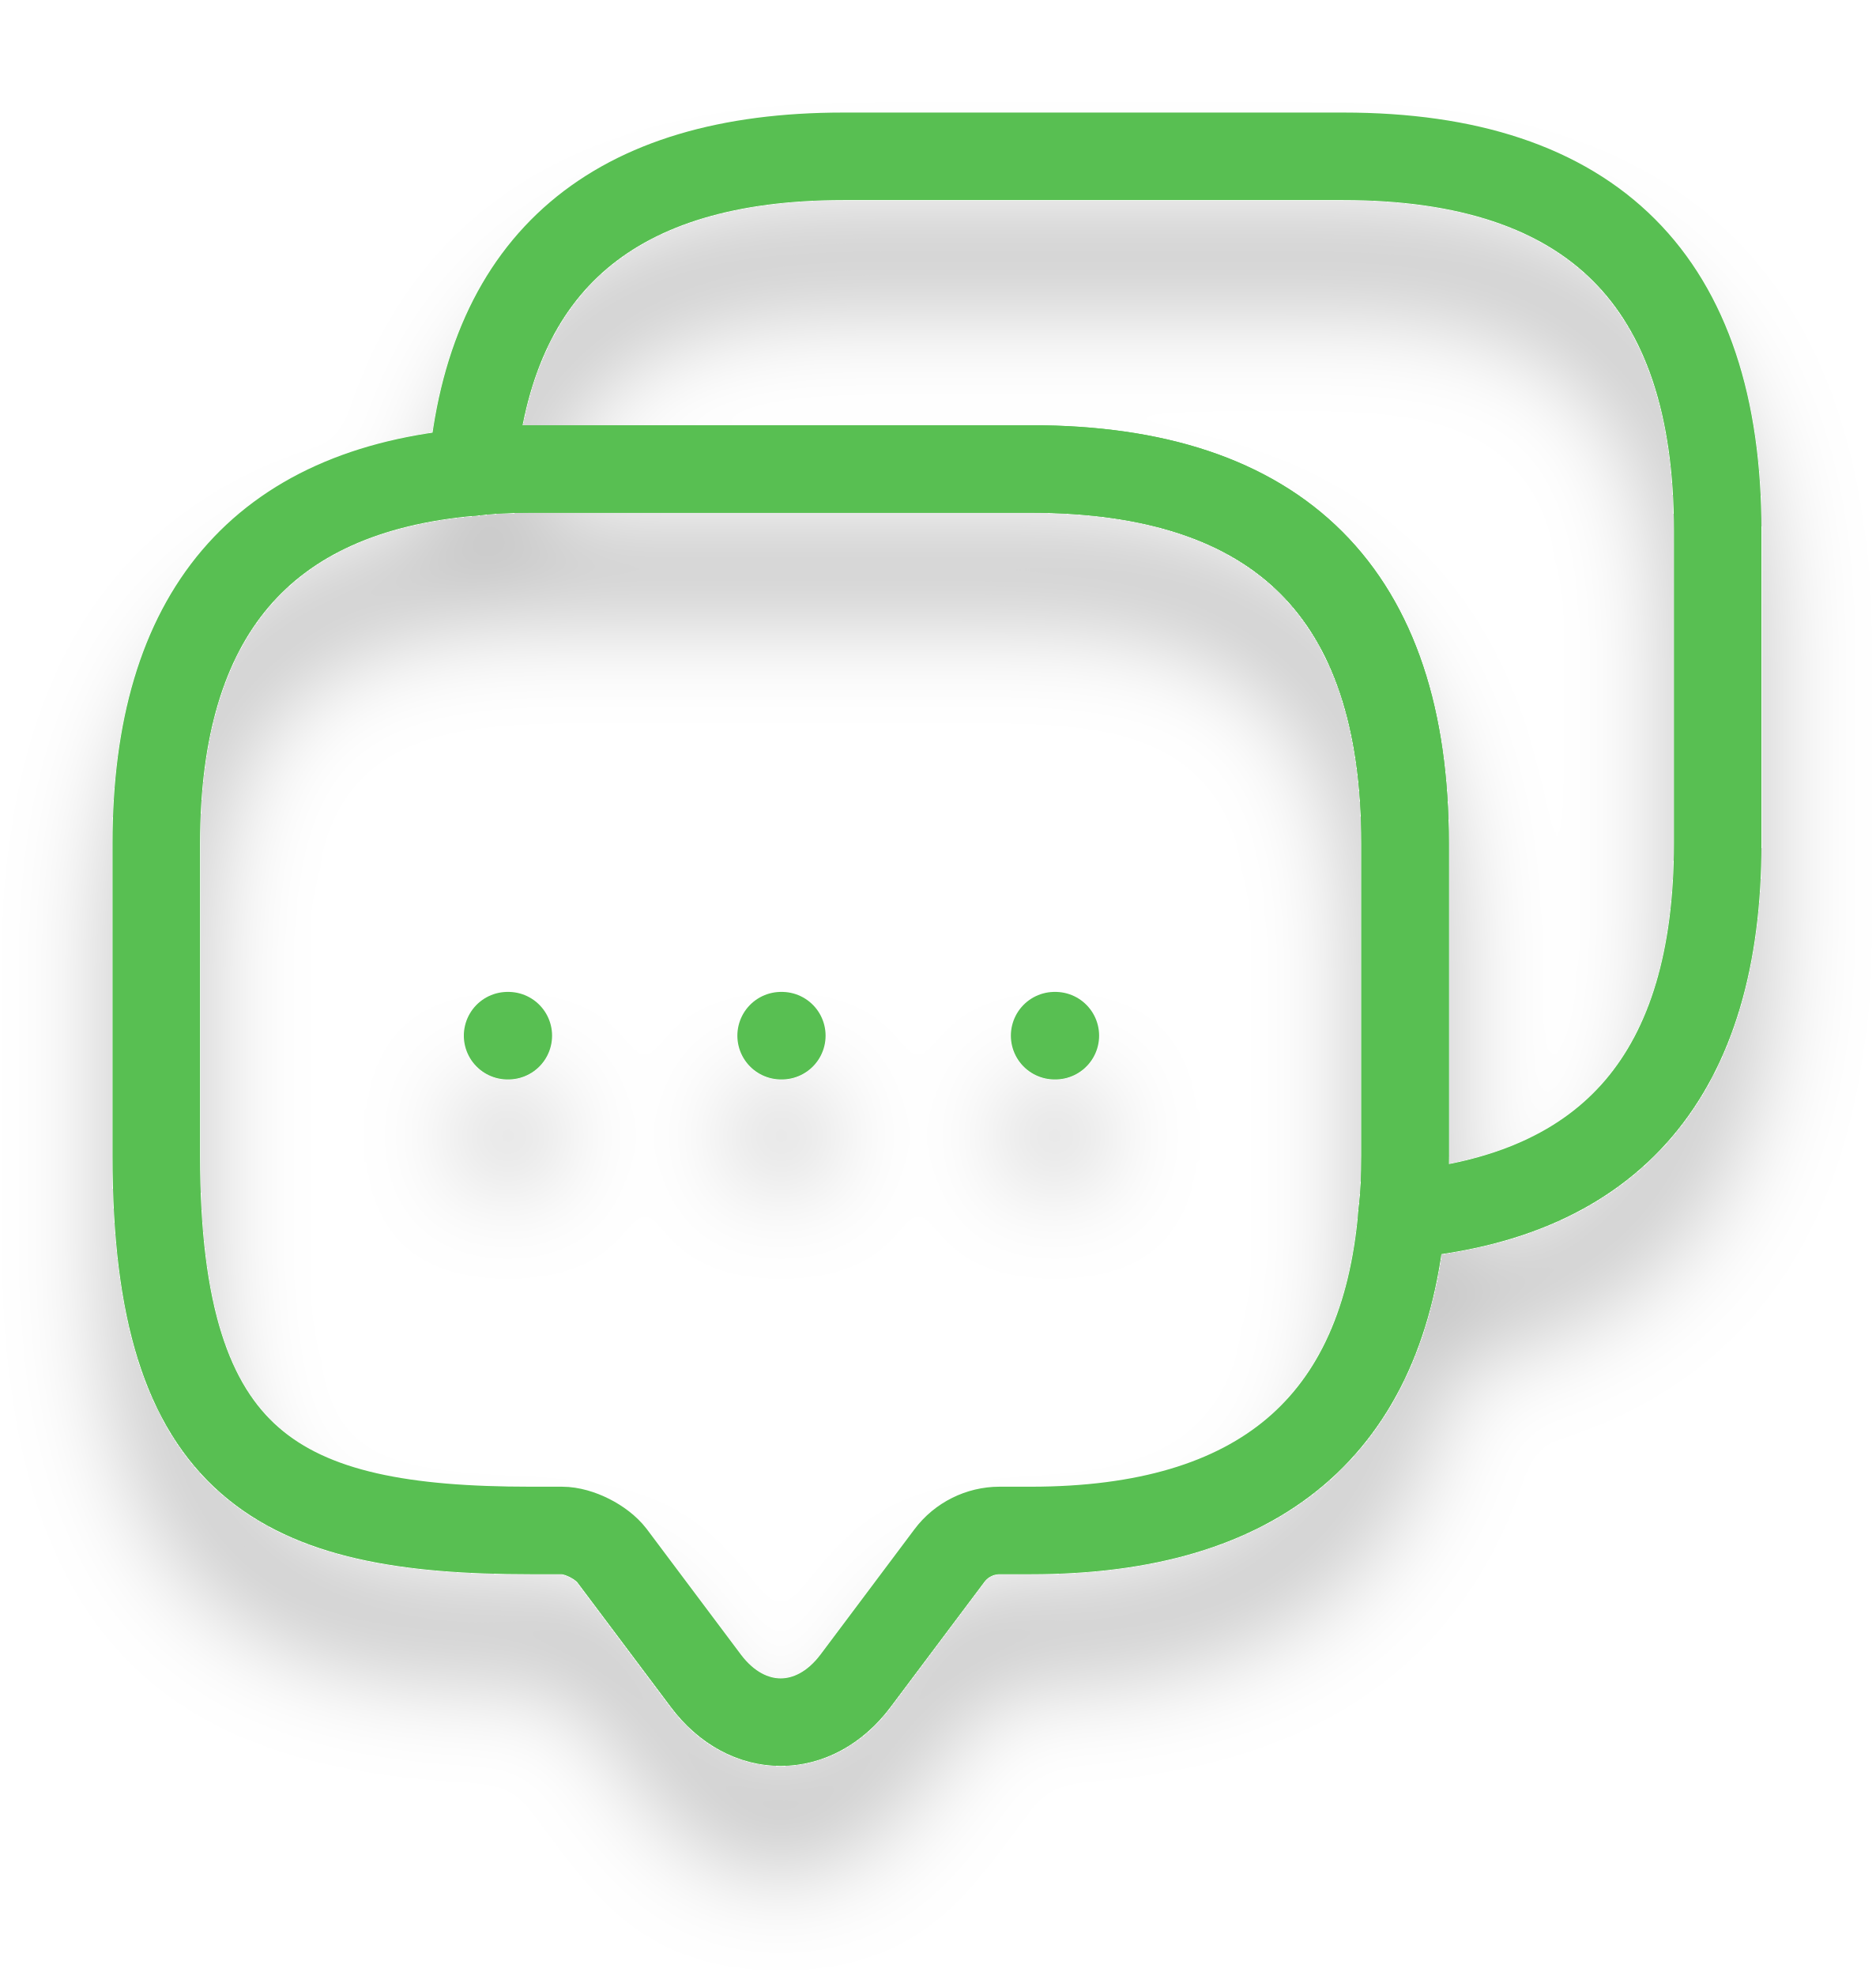
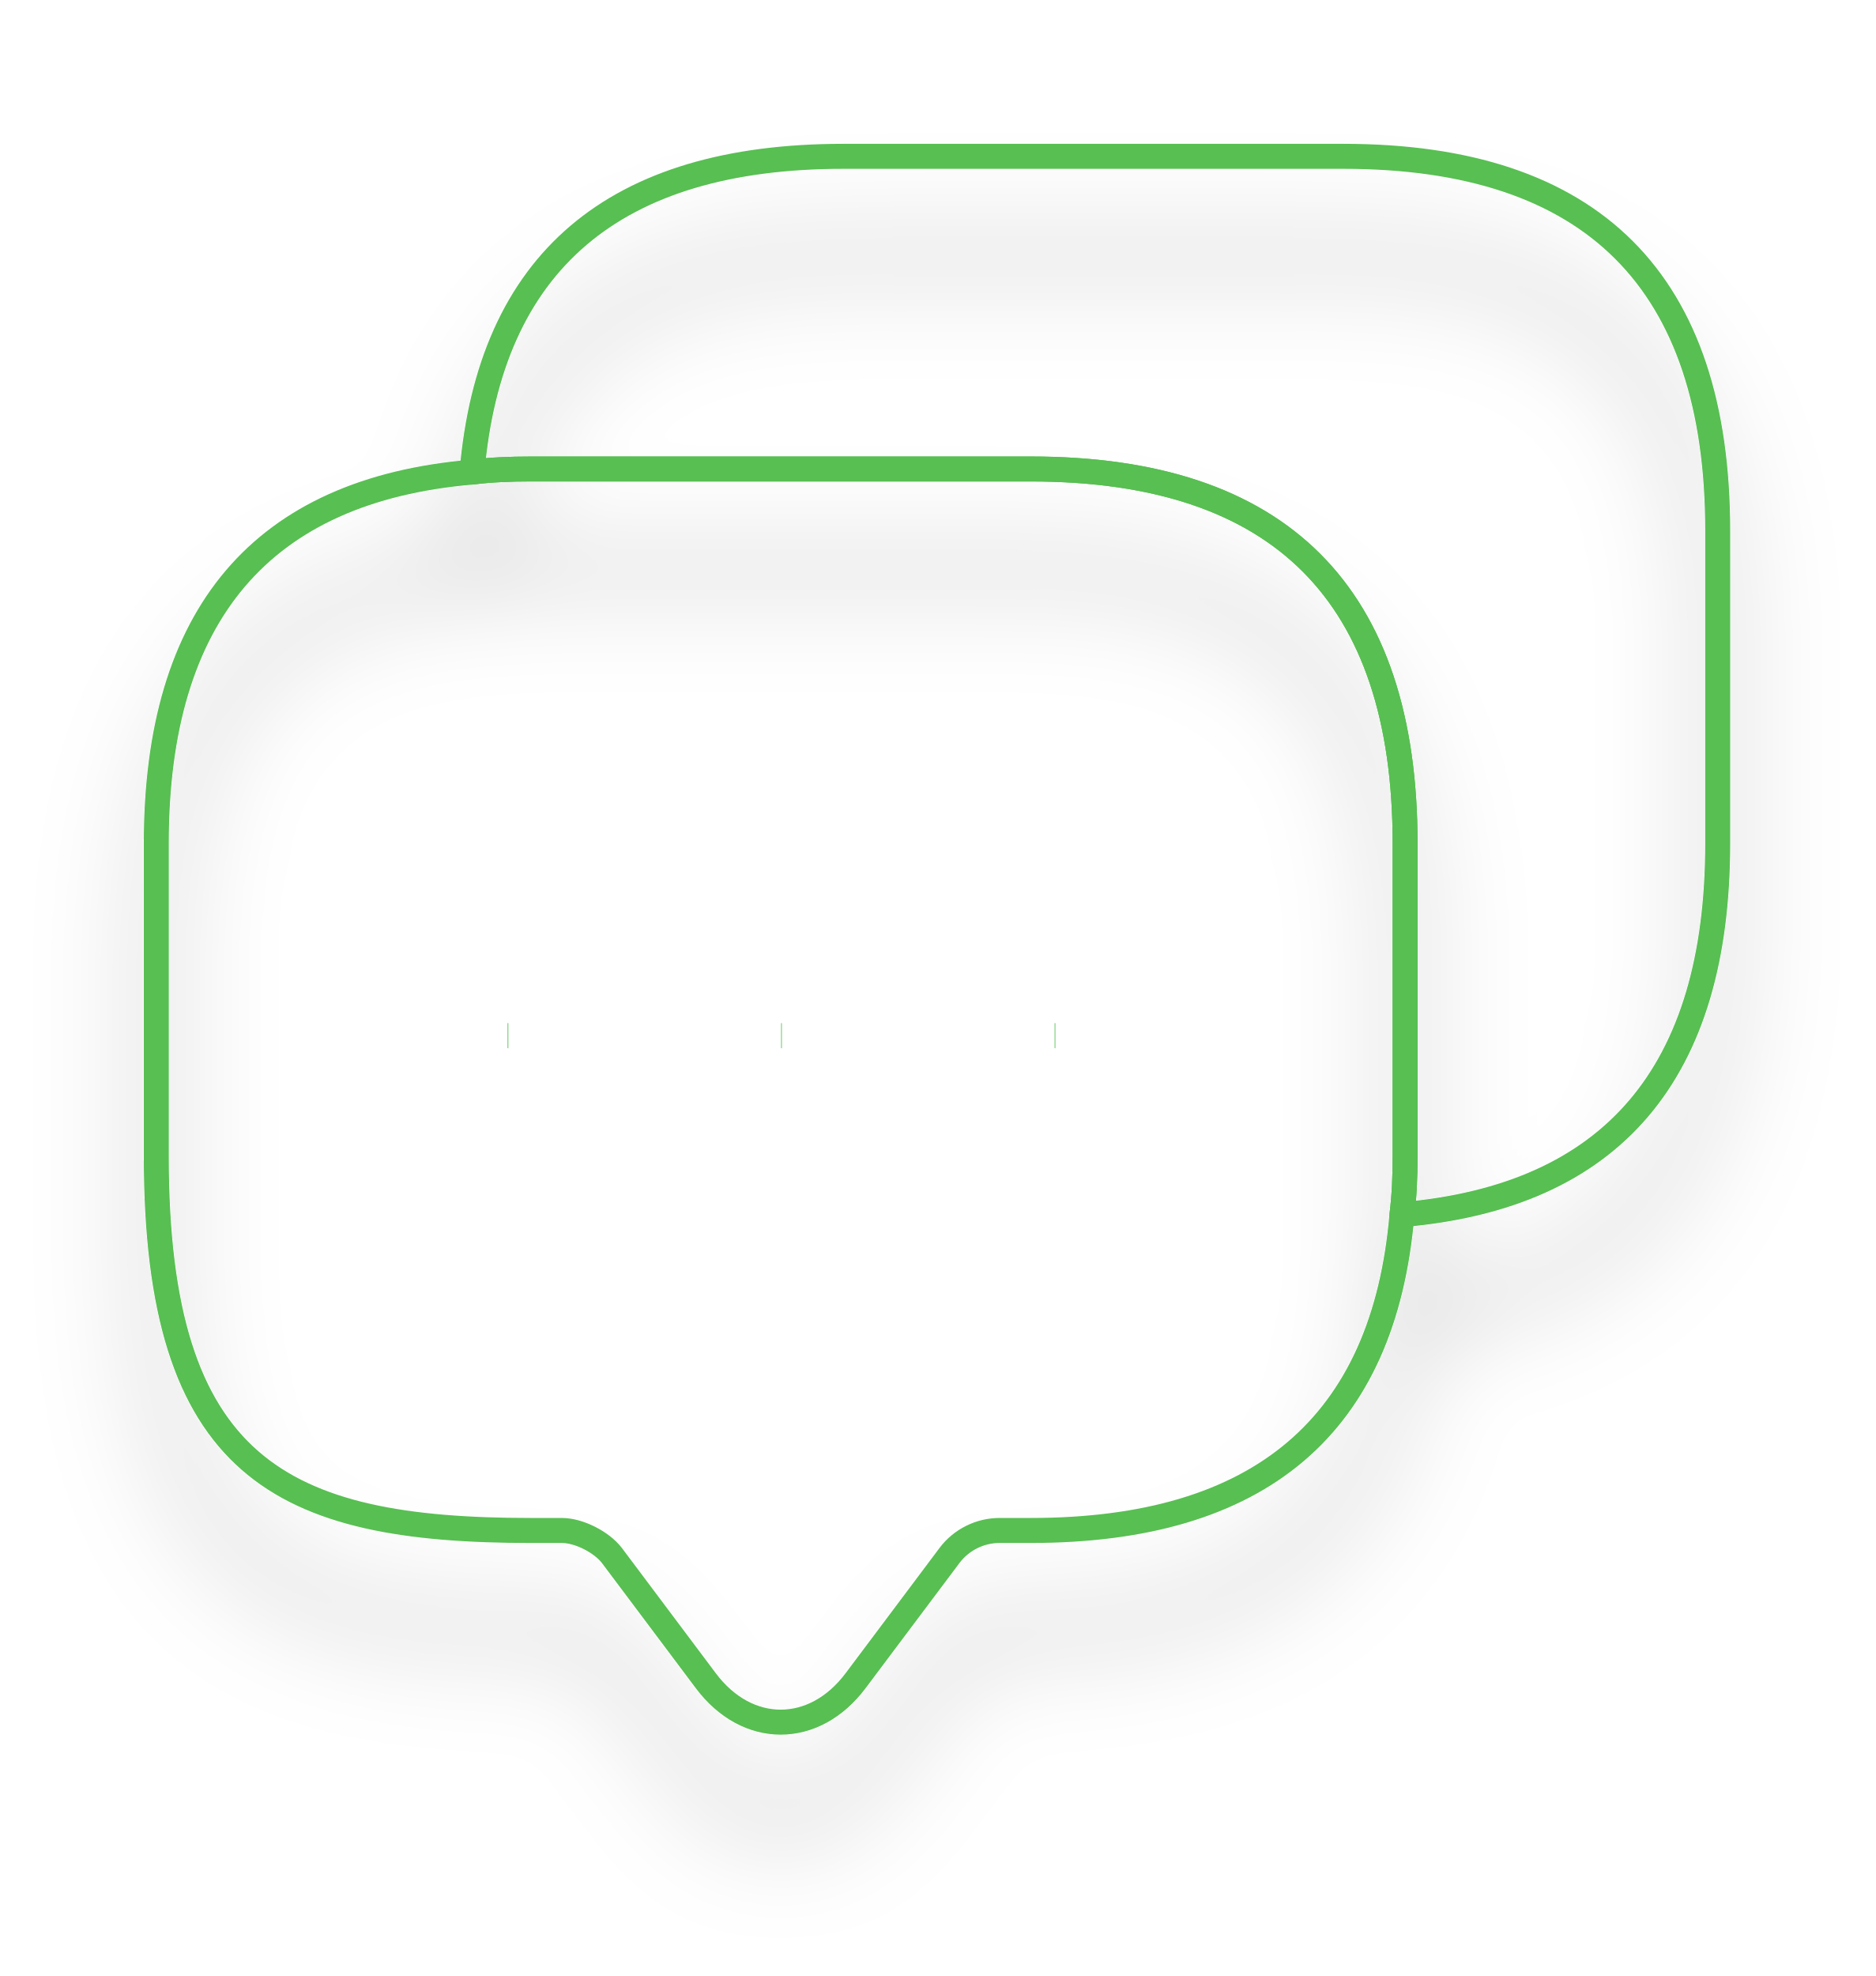
<svg xmlns="http://www.w3.org/2000/svg" width="75" height="79" viewBox="0 0 75 79" fill="none">
  <g filter="url(#filter0_d_2_184)">
-     <path d="M56.188 33.719V46.219C56.188 47.031 56.156 47.812 56.062 48.562C55.344 57 50.375 61.188 41.219 61.188H39.969C39.188 61.188 38.438 61.562 37.969 62.188L34.219 67.188C32.562 69.406 29.875 69.406 28.219 67.188L24.469 62.188C24.062 61.656 23.156 61.188 22.469 61.188H21.219C11.25 61.188 6.25 58.719 6.25 46.219V33.719C6.25 24.562 10.469 19.594 18.875 18.875C19.625 18.781 20.406 18.75 21.219 18.75H41.219C51.188 18.75 56.188 23.75 56.188 33.719Z" stroke="#58BF52" stroke-width="3.5" stroke-miterlimit="10" stroke-linecap="round" stroke-linejoin="round" />
-     <path d="M68.688 21.219V33.719C68.688 42.906 64.469 47.844 56.062 48.562C56.156 47.812 56.188 47.031 56.188 46.219V33.719C56.188 23.75 51.188 18.75 41.219 18.75H21.219C20.406 18.75 19.625 18.781 18.875 18.875C19.594 10.469 24.562 6.25 33.719 6.25H53.719C63.688 6.25 68.688 11.25 68.688 21.219Z" stroke="#58BF52" stroke-width="3.5" stroke-miterlimit="10" stroke-linecap="round" stroke-linejoin="round" />
-     <path d="M42.173 41.406H42.202" stroke="#58BF52" stroke-width="3.5" stroke-linecap="round" stroke-linejoin="round" />
-     <path d="M31.236 41.406H31.264" stroke="#58BF52" stroke-width="3.5" stroke-linecap="round" stroke-linejoin="round" />
-     <path d="M20.298 41.406H20.327" stroke="#58BF52" stroke-width="3.5" stroke-linecap="round" stroke-linejoin="round" />
+     <path d="M56.188 33.719V46.219C56.188 47.031 56.156 47.812 56.062 48.562C55.344 57 50.375 61.188 41.219 61.188H39.969C39.188 61.188 38.438 61.562 37.969 62.188L34.219 67.188C32.562 69.406 29.875 69.406 28.219 67.188L24.469 62.188C24.062 61.656 23.156 61.188 22.469 61.188H21.219C11.25 61.188 6.25 58.719 6.25 46.219V33.719C6.25 24.562 10.469 19.594 18.875 18.875C19.625 18.781 20.406 18.75 21.219 18.75H41.219C51.188 18.75 56.188 23.75 56.188 33.719Z" stroke="#58BF52" strokeWidth="3.5" stroke-miterlimit="10" strokeLinecap="round" stroke-linejoin="round" />
+     <path d="M68.688 21.219V33.719C68.688 42.906 64.469 47.844 56.062 48.562C56.156 47.812 56.188 47.031 56.188 46.219V33.719C56.188 23.75 51.188 18.75 41.219 18.75H21.219C20.406 18.75 19.625 18.781 18.875 18.875C19.594 10.469 24.562 6.25 33.719 6.25H53.719C63.688 6.25 68.688 11.25 68.688 21.219Z" stroke="#58BF52" strokeWidth="3.5" stroke-miterlimit="10" strokeLinecap="round" stroke-linejoin="round" />
+     <path d="M42.173 41.406H42.202" stroke="#58BF52" strokeWidth="3.5" strokeLinecap="round" stroke-linejoin="round" />
+     <path d="M31.236 41.406H31.264" stroke="#58BF52" strokeWidth="3.5" strokeLinecap="round" stroke-linejoin="round" />
+     <path d="M20.298 41.406H20.327" stroke="#58BF52" strokeWidth="3.5" strokeLinecap="round" stroke-linejoin="round" />
  </g>
  <defs>
    <filter id="filter0_d_2_184" x="-4" y="0" width="83" height="83" filterUnits="userSpaceOnUse" color-interpolation-filters="sRGB">
      <feFlood flood-opacity="0" result="BackgroundImageFix" />
      <feColorMatrix in="SourceAlpha" type="matrix" values="0 0 0 0 0 0 0 0 0 0 0 0 0 0 0 0 0 0 127 0" result="hardAlpha" />
      <feOffset dy="4" />
      <feGaussianBlur stdDeviation="2" />
      <feComposite in2="hardAlpha" operator="out" />
      <feColorMatrix type="matrix" values="0 0 0 0 0 0 0 0 0 0 0 0 0 0 0 0 0 0 0.25 0" />
      <feBlend mode="normal" in2="BackgroundImageFix" result="effect1_dropShadow_2_184" />
      <feBlend mode="normal" in="SourceGraphic" in2="effect1_dropShadow_2_184" result="shape" />
    </filter>
  </defs>
</svg>
